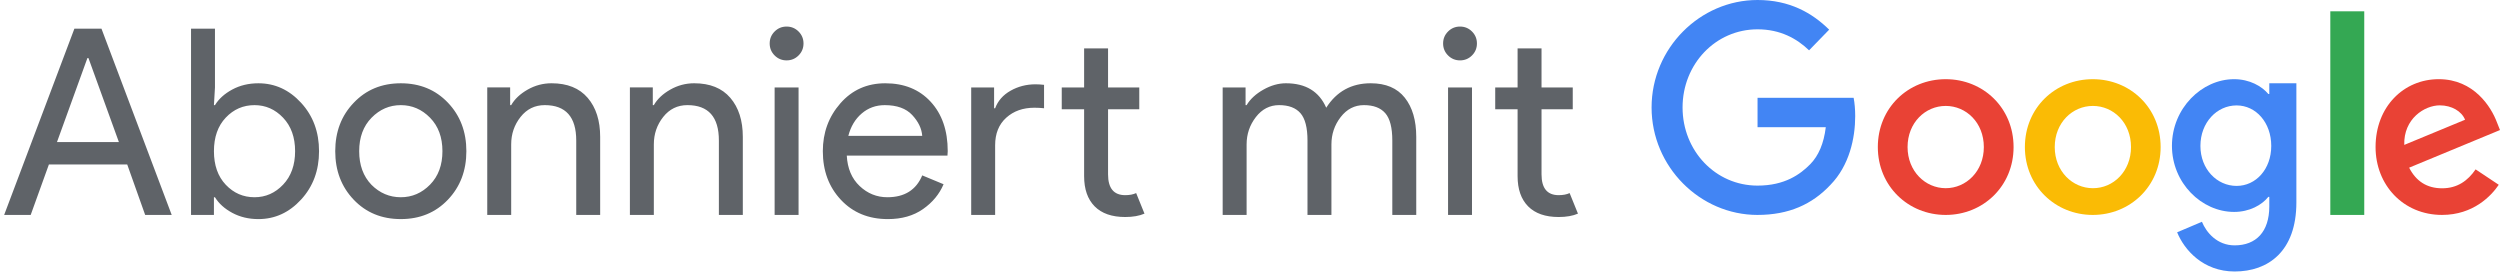
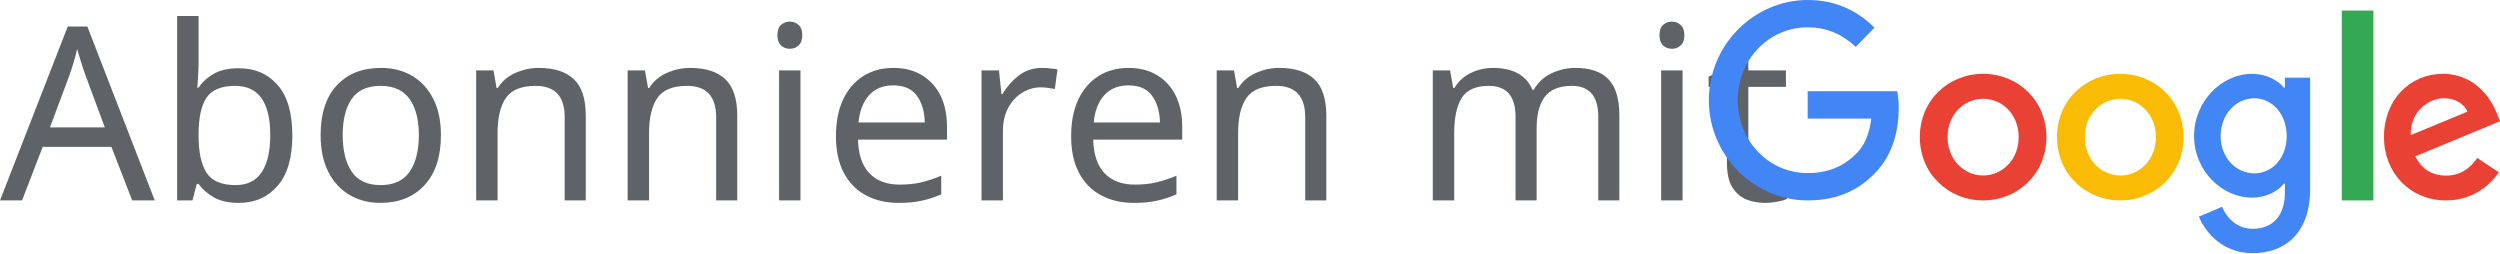
- <svg xmlns="http://www.w3.org/2000/svg" width="221" height="24" viewBox="0 0 221 24">
+ <svg xmlns="http://www.w3.org/2000/svg" width="237" height="24" viewBox="0 0 237 24">
  <g fill="none">
-     <path d="M.367 19l6.21-16.468h2.392l6.21 16.468h-2.346l-1.587-4.462h-6.923l-1.61 4.462h-2.346zm4.669-6.44h5.474l-2.691-7.429h-.092l-2.691 7.429zm17.808 6.808c-.859 0-1.629-.184-2.312-.552-.682-.368-1.192-.828-1.529-1.38h-.092v1.564h-2.024v-16.468h2.116v5.198l-.092 1.564h.092c.337-.552.847-1.012 1.529-1.38.682-.368 1.453-.552 2.312-.552 1.457 0 2.714.575 3.772 1.725 1.058 1.15 1.587 2.576 1.587 4.278 0 1.702-.529 3.128-1.587 4.278-1.058 1.15-2.315 1.725-3.772 1.725zm-.345-1.932c.981 0 1.825-.372 2.53-1.116.705-.744 1.058-1.729 1.058-2.955 0-1.227-.353-2.212-1.058-2.956-.705-.744-1.549-1.115-2.53-1.115-.997 0-1.844.368-2.541 1.104-.698.736-1.046 1.725-1.046 2.967s.349 2.231 1.046 2.967c.698.736 1.545 1.104 2.541 1.104zm8.769-8.349c1.089-1.15 2.476-1.725 4.163-1.725 1.687 0 3.074.571 4.163 1.713 1.089 1.142 1.633 2.572 1.633 4.29 0 1.717-.544 3.147-1.633 4.289s-2.476 1.713-4.163 1.713c-1.687 0-3.074-.571-4.163-1.713-1.089-1.142-1.633-2.572-1.633-4.289 0-1.717.544-3.143 1.633-4.278zm1.564 7.245c.736.736 1.602 1.104 2.599 1.104.997 0 1.859-.372 2.588-1.116.728-.744 1.092-1.729 1.092-2.955 0-1.227-.364-2.212-1.092-2.956-.728-.744-1.591-1.115-2.588-1.115-.997 0-1.859.372-2.587 1.115-.728.744-1.092 1.729-1.092 2.956 0 1.227.36 2.216 1.081 2.967zm12.265-8.602v1.564h.092c.307-.537.79-.993 1.449-1.369s1.365-.564 2.116-.564c1.395 0 2.461.429 3.197 1.288.736.859 1.104 2.009 1.104 3.45v6.9h-2.116v-6.578c0-2.085-.928-3.128-2.783-3.128-.874 0-1.587.349-2.139 1.046-.552.698-.828 1.506-.828 2.426v6.233h-2.116v-11.27h2.024zm12.61 0v1.564h.092c.307-.537.79-.993 1.449-1.369s1.365-.564 2.116-.564c1.395 0 2.461.429 3.197 1.288.736.859 1.104 2.009 1.104 3.45v6.9h-2.116v-6.578c0-2.085-.928-3.128-2.783-3.128-.874 0-1.587.349-2.139 1.046-.552.698-.828 1.506-.828 2.426v6.233h-2.116v-11.27h2.024zm12.886-2.829c-.291.291-.644.437-1.058.437-.414 0-.767-.146-1.058-.437-.291-.291-.437-.644-.437-1.058 0-.414.146-.767.437-1.058.291-.291.644-.437 1.058-.437.414 0 .767.146 1.058.437.291.291.437.644.437 1.058 0 .414-.146.767-.437 1.058zm0 14.099h-2.116v-11.27h2.116v11.27zm7.895.368c-1.702 0-3.086-.567-4.151-1.702-1.066-1.135-1.599-2.568-1.599-4.301 0-1.641.517-3.051 1.553-4.232 1.035-1.181 2.357-1.771 3.968-1.771 1.671 0 3.009.544 4.013 1.633s1.507 2.545 1.507 4.37l-.023.391h-8.901c.061 1.135.441 2.032 1.139 2.691.698.659 1.514.989 2.45.989 1.518 0 2.545-.644 3.082-1.932l1.886.782c-.368.874-.974 1.606-1.817 2.197-.843.59-1.878.885-3.105.885zm3.036-7.36c-.046-.644-.341-1.257-.885-1.84-.544-.583-1.353-.874-2.427-.874-.782 0-1.46.245-2.035.736-.575.491-.97 1.15-1.184 1.978h6.532zm17.946 7.176c-1.181 0-2.081-.314-2.703-.943-.621-.629-.931-1.518-.931-2.668v-5.911h-1.978v-1.932h1.978v-3.45h2.116v3.45h2.76v1.932h-2.76v5.75c0 1.227.506 1.84 1.518 1.84.383 0 .705-.061.966-.184l.736 1.817c-.46.199-1.027.299-1.702.299zm-11.592-11.454v1.84h.092c.245-.659.701-1.177 1.368-1.553.667-.376 1.399-.564 2.197-.564.23 0 .483.015.759.046v2.07c-.291-.031-.575-.046-.851-.046-1.012 0-1.844.295-2.495.886-.652.59-.978 1.399-.978 2.427v6.164h-2.116v-11.27h2.024zm20.206 11.27v-11.27h2.024v1.564h.092c.322-.537.816-.993 1.483-1.369.667-.376 1.33-.564 1.99-.564 1.748 0 2.936.721 3.565 2.162.92-1.441 2.231-2.162 3.933-2.162 1.334 0 2.338.425 3.013 1.277.675.851 1.012 2.005 1.012 3.461v6.9h-2.116v-6.578c0-1.135-.207-1.94-.621-2.415-.414-.475-1.043-.713-1.886-.713-.828 0-1.514.353-2.059 1.058-.544.705-.816 1.51-.816 2.415v6.233h-2.116v-6.578c0-1.135-.207-1.94-.621-2.415-.414-.475-1.043-.713-1.886-.713-.828 0-1.514.353-2.058 1.058-.544.705-.817 1.51-.817 2.415v6.233h-2.116zm22.04-14.099c-.291.291-.644.437-1.058.437-.414 0-.767-.146-1.058-.437-.291-.291-.437-.644-.437-1.058 0-.414.146-.767.437-1.058.291-.291.644-.437 1.058-.437.414 0 .767.146 1.058.437.291.291.437.644.437 1.058 0 .414-.146.767-.437 1.058zm0 14.099h-2.116v-11.27h2.116v11.27zm7.665.184c-1.181 0-2.081-.314-2.703-.943-.621-.629-.931-1.518-.931-2.668v-5.911h-1.978v-1.932h1.978v-3.45h2.116v3.45h2.76v1.932h-2.76v5.75c0 1.227.506 1.84 1.518 1.84.383 0 .705-.061.966-.184l.736 1.817c-.46.199-1.027.299-1.702.299z" fill="#5F6368" />
-     <path d="M155.367 19c-5.09 0-9.367-4.265-9.367-9.5s4.277-9.5 9.367-9.5c2.818 0 4.822 1.133 6.331 2.622l-1.776 1.827c-1.082-1.041-2.55-1.857-4.555-1.857-3.721 0-6.628 3.082-6.628 6.908 0 3.827 2.907 6.908 6.628 6.908 2.411 0 3.781-1 4.664-1.898.724-.745 1.191-1.806 1.369-3.265h-6.033v-2.602h8.494c.089.459.139 1.02.139 1.622 0 1.949-.516 4.357-2.183 6.071-1.627 1.735-3.691 2.663-6.45 2.663z" id="Shape" fill="#4285F4" />
-     <path d="M178 13c0 3.456-2.69 6-6 6s-6-2.544-6-6c0-3.476 2.69-6 6-6s6 2.524 6 6zm-2.629 0c0-2.164-1.563-3.636-3.371-3.636-1.807 0-3.371 1.482-3.371 3.636 0 2.134 1.563 3.636 3.371 3.636 1.807 0 3.371-1.492 3.371-3.636z" id="Shape" fill="#E94235" />
-     <path d="M191 13c0 3.456-2.69 6-6 6-3.299 0-6-2.544-6-6 0-3.476 2.69-6 6-6s6 2.524 6 6zm-2.619 0c0-2.164-1.563-3.636-3.371-3.636-1.807 0-3.371 1.482-3.371 3.636 0 2.134 1.563 3.636 3.371 3.636 1.807.01 3.371-1.492 3.371-3.636z" id="Shape" fill="#FABB05" />
-     <path d="M203 7.362v10.531c0 4.336-2.499 6.107-5.457 6.107-2.786 0-4.452-1.908-5.084-3.465l2.192-.93c.393.959 1.35 2.085 2.891 2.085 1.896 0 3.064-1.204 3.064-3.445v-.842h-.086c-.565.714-1.656 1.331-3.025 1.331-2.872 0-5.495-2.554-5.495-5.843 0-3.308 2.633-5.892 5.495-5.892 1.369 0 2.46.626 3.025 1.311h.086v-.949h2.393zm-2.221 5.539c0-2.065-1.35-3.582-3.064-3.582-1.742 0-3.198 1.507-3.198 3.582 0 2.045 1.455 3.533 3.198 3.533 1.714 0 3.064-1.488 3.064-3.533z" id="Shape" fill="#4285F4" />
-     <path fill="#34A853" d="M209 1v18h-3v-18z" />
-     <path d="M218.844 14.973l2.046 1.362c-.662.982-2.256 2.664-5.014 2.664-3.419 0-5.876-2.634-5.876-6 0-3.566 2.487-6 5.585-6 3.119 0 4.643 2.474 5.144 3.816l.271.681-8.032 3.326c.612 1.202 1.574 1.823 2.918 1.823s2.276-.671 2.958-1.673zm-6.307-2.164l5.375-2.224c-.301-.751-1.183-1.272-2.236-1.272-1.344 0-3.209 1.182-3.139 3.496z" fill="#E94235" />
+     <text font-family="ProductSans-Regular, Product Sans" font-size="23" letter-spacing=".144" fill="#5F6368">
+       <tspan x="0" y="19">Abonnieren mit</tspan>
+     </text>
+     <g fill-rule="nonzero">
+       <path d="M171.367 19c-5.09 0-9.367-4.265-9.367-9.5s4.277-9.5 9.367-9.5c2.818 0 4.822 1.133 6.331 2.622l-1.776 1.827c-1.082-1.041-2.55-1.857-4.555-1.857-3.721 0-6.628 3.082-6.628 6.908 0 3.827 2.907 6.908 6.628 6.908 2.411 0 3.781-1 4.664-1.898.724-.745 1.191-1.806 1.369-3.265h-6.033v-2.602h8.494c.089.459.139 1.02.139 1.622 0 1.949-.516 4.357-2.183 6.071-1.627 1.735-3.691 2.663-6.45 2.663z" id="Shape" fill="#4285F4" />
+       <path d="M194 13c0 3.456-2.69 6-6 6s-6-2.544-6-6c0-3.476 2.69-6 6-6s6 2.524 6 6zm-2.629 0c0-2.164-1.563-3.636-3.371-3.636-1.807 0-3.371 1.482-3.371 3.636 0 2.134 1.563 3.636 3.371 3.636 1.807 0 3.371-1.492 3.371-3.636z" id="Shape" fill="#E94235" />
+       <path d="M207 13c0 3.456-2.69 6-6 6-3.299 0-6-2.544-6-6 0-3.476 2.69-6 6-6s6 2.524 6 6zm-2.619 0c0-2.164-1.563-3.636-3.371-3.636-1.807 0-3.371 1.482-3.371 3.636 0 2.134 1.563 3.636 3.371 3.636 1.807.01 3.371-1.492 3.371-3.636z" id="Shape" fill="#FABB05" />
+       <path d="M219 7.362v10.531c0 4.336-2.499 6.107-5.457 6.107-2.786 0-4.452-1.908-5.084-3.465l2.192-.93c.393.959 1.35 2.085 2.891 2.085 1.896 0 3.064-1.204 3.064-3.445v-.842h-.086c-.565.714-1.656 1.331-3.025 1.331-2.872 0-5.495-2.554-5.495-5.843 0-3.308 2.633-5.892 5.495-5.892 1.369 0 2.46.626 3.025 1.311h.086v-.949h2.393zm-2.221 5.539c0-2.065-1.35-3.582-3.064-3.582-1.742 0-3.198 1.507-3.198 3.582 0 2.045 1.455 3.533 3.198 3.533 1.714 0 3.064-1.488 3.064-3.533z" id="Shape" fill="#4285F4" />
+       <path id="Shape" fill="#34A853" d="M225 1v18h-3v-18z" />
+       <path d="M234.844 14.973l2.046 1.362c-.662.982-2.256 2.664-5.014 2.664-3.419 0-5.876-2.634-5.876-6 0-3.566 2.487-6 5.585-6 3.119 0 4.643 2.474 5.144 3.816l.271.681-8.032 3.326c.612 1.202 1.574 1.823 2.918 1.823s2.276-.671 2.958-1.673zm-6.307-2.164l5.375-2.224c-.301-.751-1.183-1.272-2.236-1.272-1.344 0-3.209 1.182-3.139 3.496z" fill="#E94235" />
+     </g>
  </g>
</svg>
